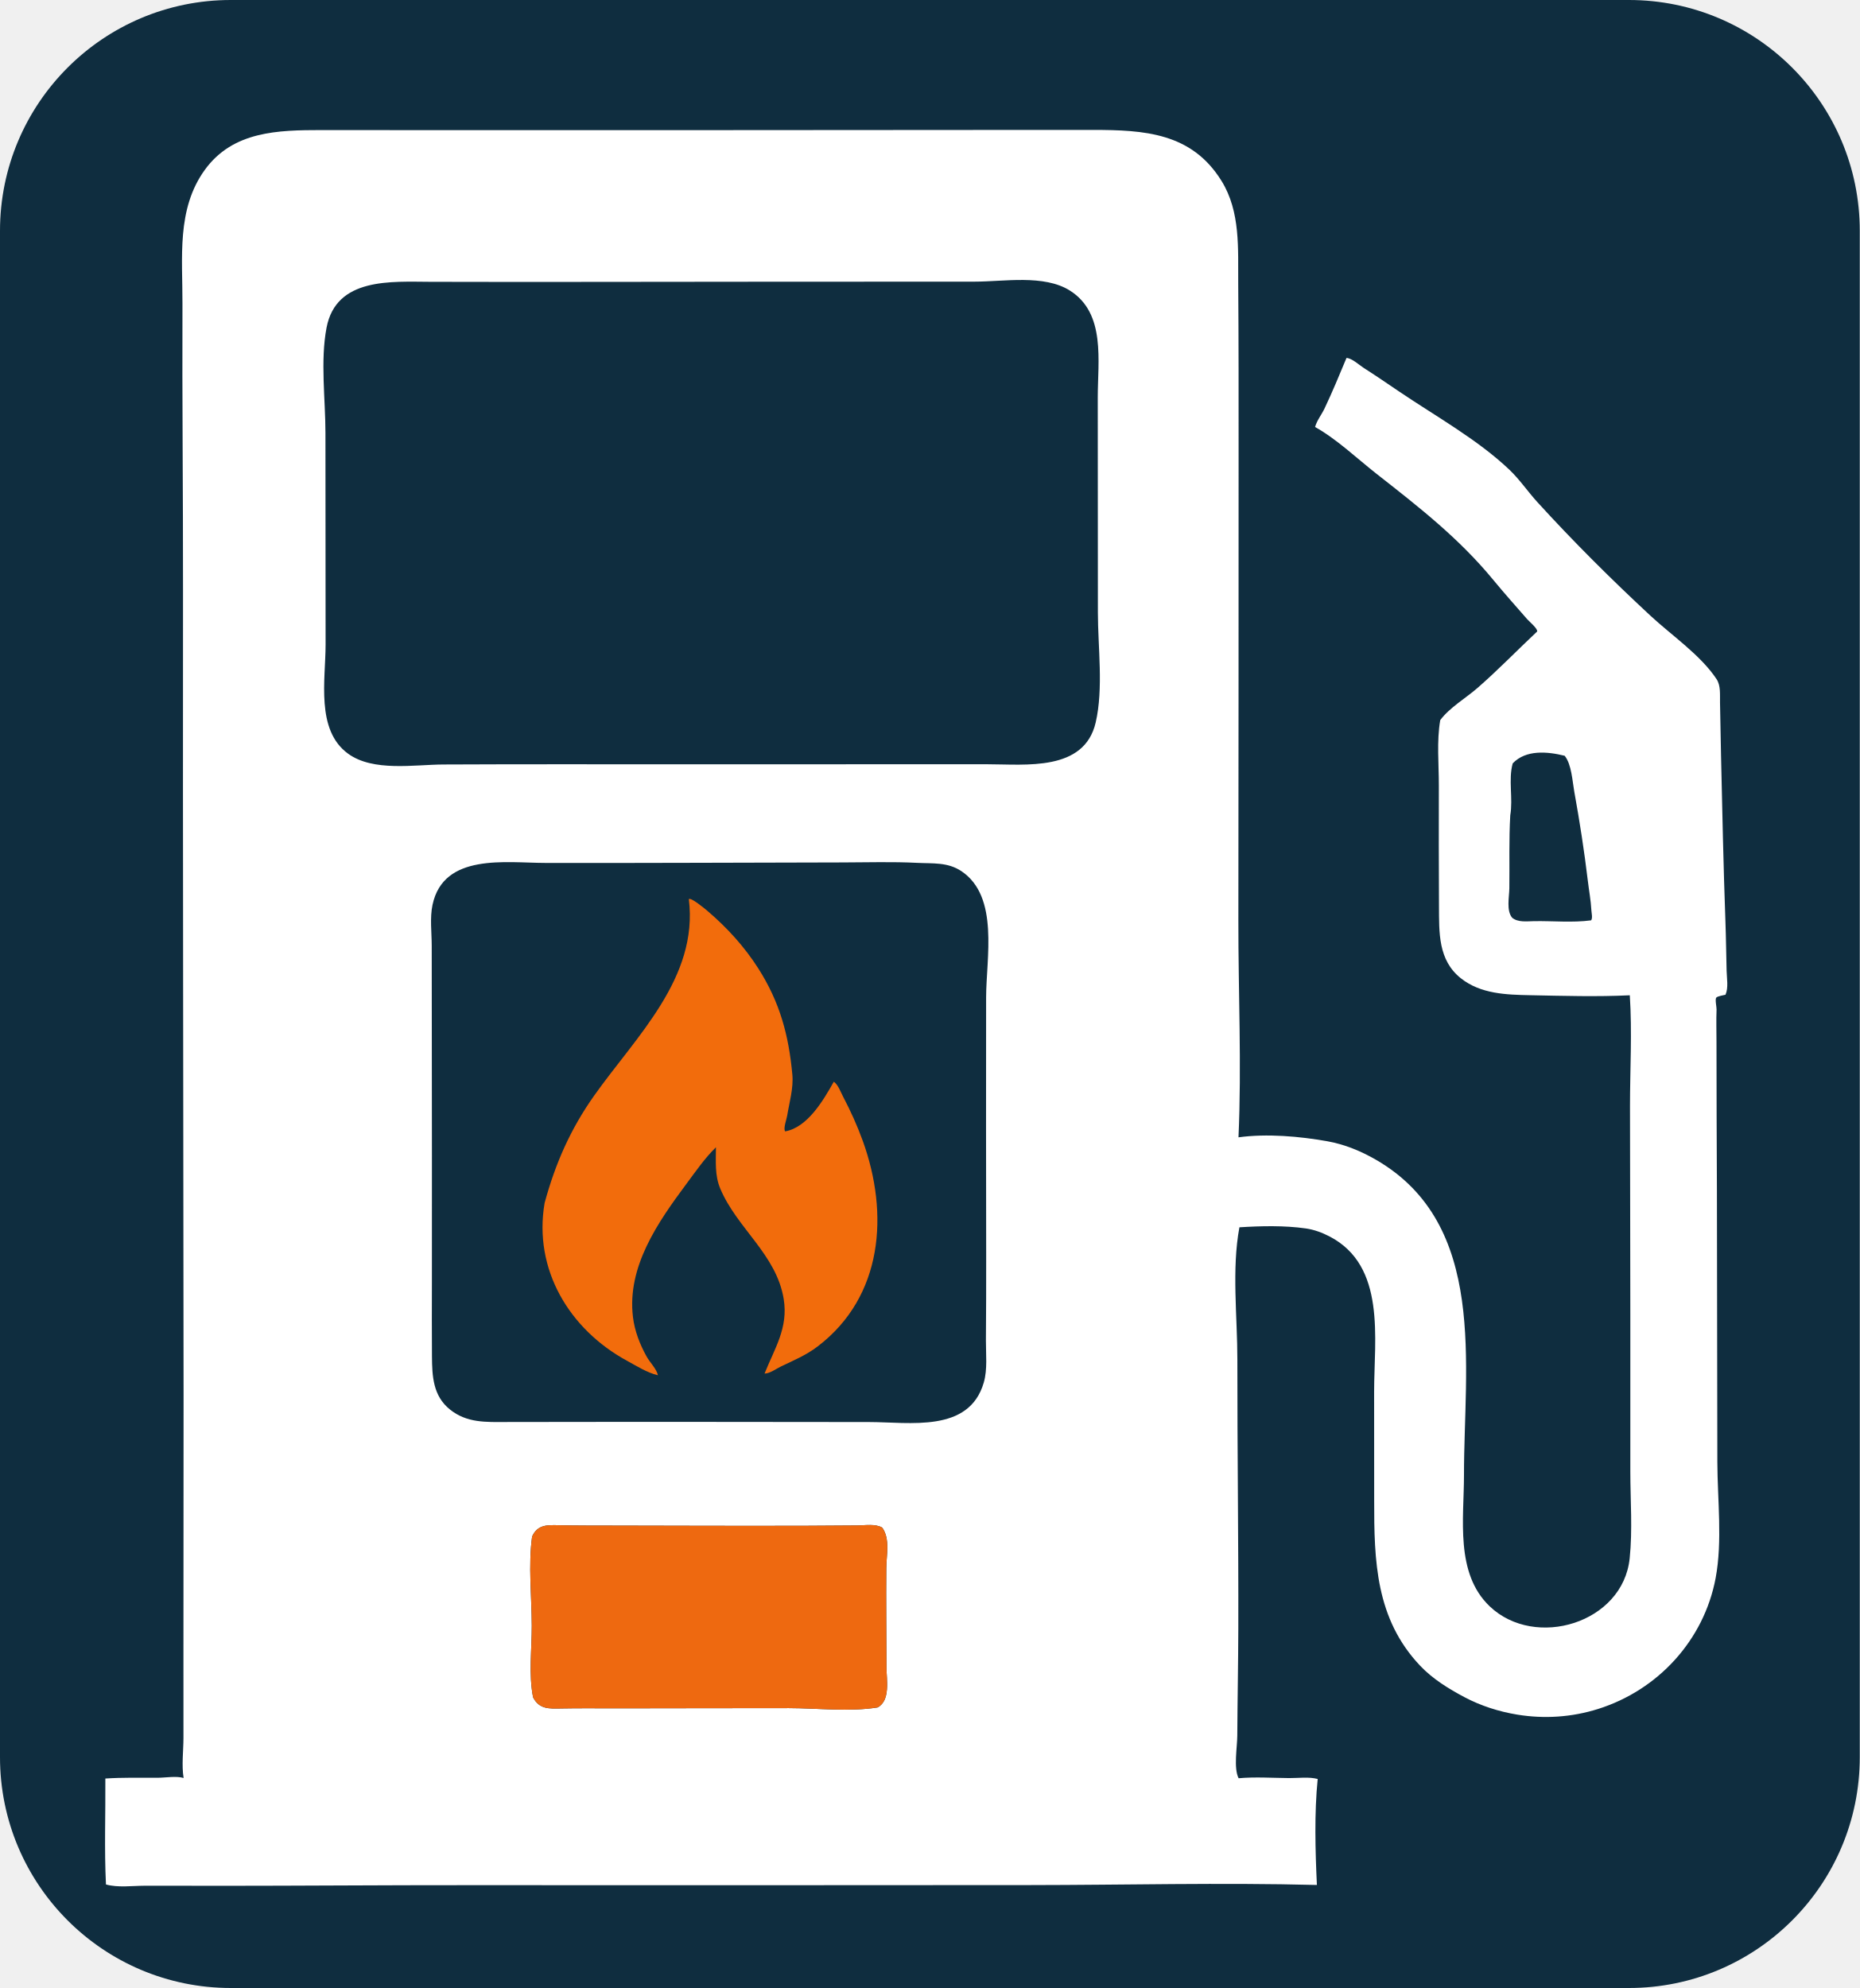
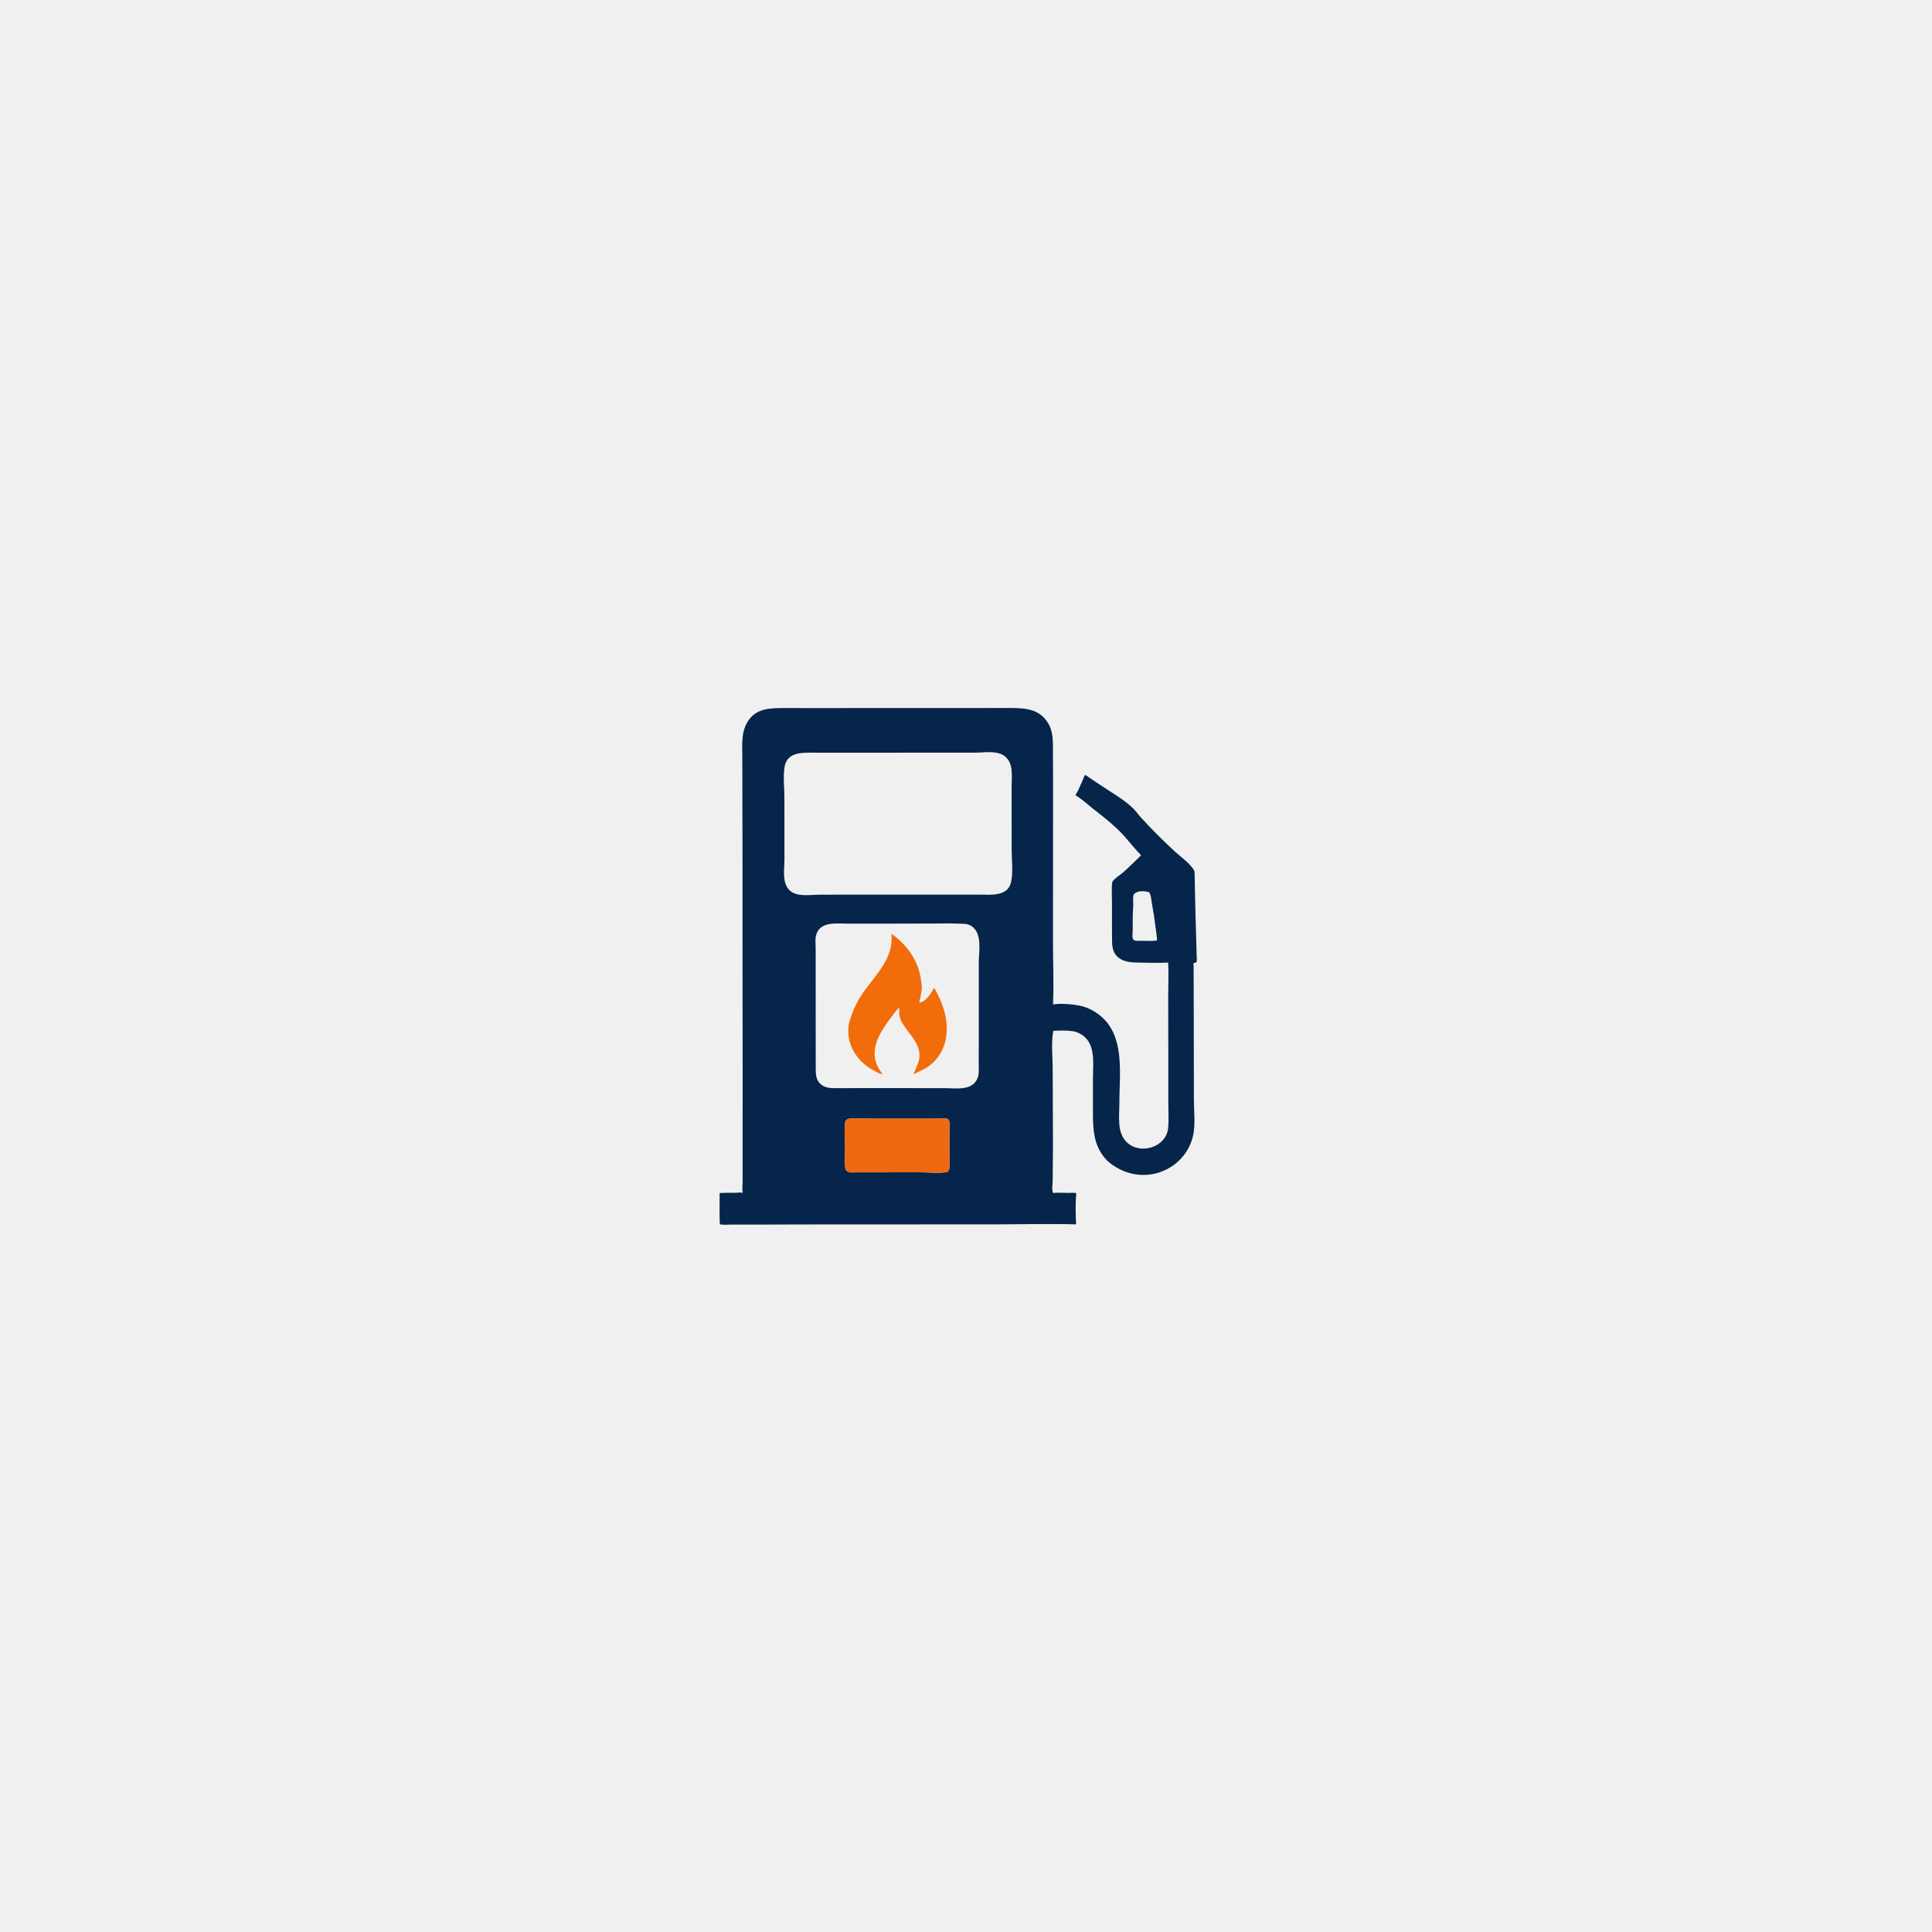
- <svg xmlns="http://www.w3.org/2000/svg" shape-rendering="geometricPrecision" viewBox="365 355 290 310">
-   <rect x="365" y="355" width="290" height="310" rx="36" fill="#0F2D3F" />
-   <path d=" M 381.428 632.334 C 384.144 632.157 386.875 632.223 389.596 632.216 C 390.805 632.213 392.492 631.905 393.633 632.252 C 393.302 630.3 393.605 627.991 393.608 626.003 C 393.616 621.67 393.608 617.337 393.605 613.003 C 393.595 599.504 393.636 586.005 393.626 572.505 C 393.596 530.666 393.498 488.827 393.539 446.988 C 393.554 432.116 393.392 417.236 393.451 402.369 C 393.479 395.22 392.499 387.616 396.936 381.49 C 401.327 375.426 408.368 375.291 415.132 375.283 C 420.756 375.277 426.381 375.291 432.005 375.295 C 462.172 375.317 492.339 375.277 522.506 375.262 C 526.801 375.26 531.096 375.254 535.39 375.258 C 543.428 375.265 550.827 375.686 555.486 383.227 C 558.453 388.03 558.039 393.795 558.08 399.209 C 558.149 408.139 558.14 417.07 558.138 426 C 558.132 450.166 558.138 474.333 558.103 498.5 C 558.087 509.746 558.623 521.122 558.122 532.349 C 562.553 531.744 567.635 532.188 572.013 532.97 C 574.664 533.443 577.235 534.504 579.557 535.847 C 597.024 545.945 593.276 567.917 593.284 585.002 C 593.287 591.784 591.866 600.322 597.301 605.491 C 604.394 612.239 618.073 608.103 619.121 598 C 619.581 593.559 619.227 588.966 619.223 584.505 C 619.217 576.339 619.219 568.172 619.223 560.006 C 619.228 549.172 619.171 538.34 619.171 527.506 C 619.171 521.762 619.516 515.93 619.141 510.199 C 614.013 510.449 608.784 510.29 603.65 510.19 C 599.882 510.117 595.888 509.999 592.799 507.55 C 589.225 504.717 589.408 500.405 589.385 496.277 C 589.351 490.018 589.351 483.758 589.364 477.499 C 589.371 474.171 589.01 470.577 589.582 467.292 C 591.05 465.325 593.553 463.879 595.404 462.266 C 598.615 459.468 601.584 456.389 604.687 453.479 C 604.841 453.061 603.435 451.892 603.135 451.549 C 601.373 449.527 599.573 447.519 597.868 445.447 C 592.494 438.915 586.282 434.089 579.677 428.909 C 576.6 426.495 573.47 423.489 570.062 421.583 C 570.369 420.522 571.065 419.693 571.537 418.702 C 572.761 416.131 573.868 413.439 574.965 410.815 C 575.849 410.88 576.876 411.875 577.619 412.351 C 579.48 413.542 581.299 414.784 583.13 416.024 C 588.796 419.862 595.404 423.525 600.369 428.251 C 601.959 429.764 603.228 431.652 604.707 433.276 C 610.337 439.454 616.235 445.325 622.36 451.011 C 625.639 454.056 630.197 457.156 632.669 460.902 C 633.343 461.924 633.182 463.348 633.207 464.513 C 633.267 467.292 633.304 470.07 633.367 472.848 C 633.563 481.472 633.738 490.11 634.053 498.737 C 634.146 501.291 634.169 503.845 634.237 506.399 C 634.268 507.558 634.542 509.019 634.063 510.113 C 633.759 510.195 632.816 510.335 632.625 510.562 C 632.403 510.827 632.683 512.048 632.669 512.404 C 632.6 514.1 632.66 515.804 632.658 517.502 C 632.651 525.169 632.699 532.837 632.724 540.504 C 632.769 554.67 632.746 568.837 632.791 583.003 C 632.81 588.848 633.605 595.312 632.525 601.072 C 630.707 610.763 623.537 618.558 614.165 621.498 C 610.091 622.777 605.804 623.061 601.585 622.369 C 598.736 621.901 595.93 621.01 593.377 619.658 C 590.885 618.336 588.39 616.802 586.437 614.736 C 579.505 607.405 579.266 598.421 579.28 588.939 C 579.288 583.294 579.271 577.649 579.271 572.004 C 579.271 563.724 581.178 552.395 572.313 547.802 C 571.171 547.21 569.913 546.742 568.635 546.559 C 565.272 546.078 561.648 546.167 558.266 546.38 C 557.042 552.928 557.953 560.362 557.947 567.017 C 557.934 581.012 558.13 595.007 558.093 609.003 C 558.078 614.553 557.965 620.103 557.935 625.654 C 557.926 627.419 557.335 630.72 558.14 632.291 C 560.733 632.057 563.408 632.245 566.01 632.267 C 567.426 632.279 569.105 632.039 570.473 632.408 C 569.936 637.704 570.096 643.617 570.349 648.934 C 555.427 648.552 540.436 648.94 525.507 648.951 C 496.34 648.973 467.173 648.983 438.007 648.965 C 425.002 648.956 412.009 649.063 399.005 649.066 C 395.172 649.067 391.338 649.039 387.504 649.055 C 385.58 649.063 383.385 649.375 381.523 648.855 C 381.253 643.364 381.467 637.833 381.428 632.334 Z M 415.92 406.096 C 414.933 411.261 415.746 417.252 415.748 422.505 C 415.75 433.505 415.769 444.505 415.771 455.504 C 415.773 460.956 414.2 468.843 419.282 472.529 C 423.21 475.378 429.588 474.231 434.148 474.211 C 445.434 474.159 456.722 474.181 468.008 474.178 C 485.008 474.174 502.009 474.179 519.009 474.175 C 524.917 474.174 534.084 475.345 535.857 467.65 C 537.083 462.331 536.198 455.945 536.198 450.508 C 536.198 439.341 536.192 428.175 536.178 417.008 C 536.172 411.312 537.462 403.85 531.827 400.307 C 527.792 397.769 521.57 398.916 517.006 398.918 C 505.673 398.922 494.339 398.931 483.006 398.932 C 466.061 398.934 449.115 398.994 432.171 398.945 C 426.065 398.928 417.427 398.211 415.92 406.096 Z M 432.444 496.096 C 432.013 498.119 432.319 500.44 432.32 502.5 C 432.321 506.834 432.326 511.168 432.333 515.502 C 432.352 528.669 432.361 541.836 432.348 555.003 C 432.344 558.841 432.324 562.68 432.357 566.518 C 432.383 569.612 432.522 572.657 435.144 574.777 C 437.791 576.918 440.791 576.751 444.006 576.741 C 447.173 576.732 450.339 576.735 453.506 576.729 C 469.173 576.694 484.839 576.747 500.505 576.747 C 506.825 576.747 516.112 578.486 518.402 570.595 C 519.004 568.521 518.722 566.137 518.737 564.003 C 518.768 559.67 518.785 555.338 518.778 551.005 C 518.759 537.505 518.746 524.004 518.768 510.504 C 518.777 504.424 520.834 494.828 514.939 490.861 C 512.779 489.407 510.465 489.677 508.003 489.55 C 504.147 489.352 500.275 489.479 496.414 489.485 C 480.945 489.508 465.475 489.592 450.003 489.562 C 443.866 489.55 434.168 487.993 432.444 496.096 Z M 447.972 594.6 C 447.358 599.065 447.908 603.994 447.921 608.505 C 447.93 612.093 447.42 616.152 448.125 619.675 C 449.082 621.56 450.65 621.445 452.511 621.41 C 455.344 621.357 458.181 621.388 461.015 621.389 C 470.016 621.391 479.016 621.345 488.016 621.356 C 492.492 621.362 497.423 621.962 501.842 621.252 C 503.887 620.183 503.235 616.897 503.232 615.006 C 503.223 609.84 503.154 604.67 503.203 599.504 C 503.223 597.464 503.817 594.954 502.573 593.212 C 501.513 592.586 499.916 592.86 498.726 592.871 C 496.154 592.896 493.582 592.912 491.01 592.919 C 480.843 592.95 470.676 592.915 460.509 592.894 C 457.748 592.888 454.986 592.897 452.226 592.84 C 450.392 592.802 448.838 592.687 447.972 594.6 Z M 600.501 482.125 C 600.281 485.902 600.405 489.718 600.357 493.501 C 600.34 494.88 599.859 497.008 600.807 498.12 C 601.744 498.863 603.087 498.658 604.212 498.64 C 607.15 498.59 610.196 498.903 613.113 498.514 C 613.371 498.144 613.171 497.38 613.149 496.955 C 613.069 495.409 612.777 493.877 612.594 492.341 C 612.039 487.689 611.322 483.081 610.487 478.472 C 610.187 476.817 610.066 474.193 608.985 472.852 C 606.285 472.184 602.938 471.877 600.882 474.037 C 600.174 476.615 600.957 479.495 600.501 482.125 Z" fill="#ffffff" fill-rule="evenodd" />
-   <path d=" M 447.972 594.6 C 448.838 592.687 450.392 592.802 452.226 592.84 C 454.986 592.897 457.748 592.888 460.509 592.894 C 470.676 592.915 480.843 592.95 491.01 592.919 C 493.582 592.912 496.154 592.896 498.726 592.871 C 499.916 592.86 501.513 592.586 502.573 593.212 C 503.817 594.954 503.223 597.464 503.203 599.504 C 503.154 604.67 503.223 609.84 503.232 615.006 C 503.235 616.897 503.887 620.183 501.842 621.252 C 497.423 621.962 492.492 621.362 488.016 621.356 C 479.016 621.345 470.016 621.391 461.015 621.389 C 458.181 621.388 455.344 621.357 452.511 621.41 C 450.65 621.445 449.082 621.56 448.125 619.675 C 447.42 616.152 447.93 612.093 447.921 608.505 C 447.908 603.994 447.358 599.065 447.972 594.6 Z" fill="rgb(238,105,16)" fill-rule="evenodd" />
-   <path d=" M 449.923 542.587 C 451.59 536.45 453.952 531.068 457.653 525.841 C 464.17 516.636 473.937 507.471 472.412 495.208 C 472.708 494.878 474.879 496.67 475.317 497.044 C 478.379 499.658 481.085 502.621 483.256 506.031 C 486.614 511.305 487.992 516.434 488.555 522.588 C 488.748 524.689 488.081 526.914 487.748 528.967 C 487.653 529.557 487.119 530.942 487.426 531.422 C 490.937 530.812 493.414 526.528 495.02 523.676 C 495.712 524.178 496.064 525.237 496.46 525.993 C 497.644 528.254 498.665 530.5 499.534 532.901 C 503.641 544.24 502.716 557.174 492.497 564.958 C 490.672 566.348 488.796 567.108 486.759 568.091 C 485.988 568.462 485.096 569.16 484.218 569.19 C 485.79 565.253 487.944 562.071 487.204 557.551 C 486.066 550.603 479.917 546.543 477.309 540.338 C 476.433 538.253 476.644 536.104 476.639 533.903 C 474.913 535.582 473.466 537.683 472.03 539.615 C 467.589 545.589 462.749 552.519 463.699 560.371 C 463.964 562.557 464.77 564.629 465.836 566.547 C 466.329 567.435 467.404 568.484 467.589 569.451 C 465.917 569.061 464.282 568.012 462.781 567.197 C 453.802 562.318 448.143 552.96 449.923 542.587 Z" fill="rgb(242,108,12)" fill-rule="evenodd" />
+ <svg xmlns="http://www.w3.org/2000/svg" shape-rendering="geometricPrecision" width="4000" height="4000" viewBox="0 0 1024 1024">
+   <path d=" M 381.428 632.334 C 384.144 632.157 386.875 632.223 389.596 632.216 C 390.805 632.213 392.492 631.905 393.633 632.252 C 393.302 630.3 393.605 627.991 393.608 626.003 C 393.616 621.67 393.608 617.337 393.605 613.003 C 393.595 599.504 393.636 586.005 393.626 572.505 C 393.596 530.666 393.498 488.827 393.539 446.988 C 393.554 432.116 393.392 417.236 393.451 402.369 C 393.479 395.22 392.499 387.616 396.936 381.49 C 401.327 375.426 408.368 375.291 415.132 375.283 C 420.756 375.277 426.381 375.291 432.005 375.295 C 462.172 375.317 492.339 375.277 522.506 375.262 C 526.801 375.26 531.096 375.254 535.39 375.258 C 543.428 375.265 550.827 375.686 555.486 383.227 C 558.453 388.03 558.039 393.795 558.08 399.209 C 558.149 408.139 558.14 417.07 558.138 426 C 558.132 450.166 558.138 474.333 558.103 498.5 C 558.087 509.746 558.623 521.122 558.122 532.349 C 562.553 531.744 567.635 532.188 572.013 532.97 C 574.664 533.443 577.235 534.504 579.557 535.847 C 597.024 545.945 593.276 567.917 593.284 585.002 C 593.287 591.784 591.866 600.322 597.301 605.491 C 604.394 612.239 618.073 608.103 619.121 598 C 619.581 593.559 619.227 588.966 619.223 584.505 C 619.217 576.339 619.219 568.172 619.223 560.006 C 619.228 549.172 619.171 538.34 619.171 527.506 C 619.171 521.762 619.516 515.93 619.141 510.199 C 614.013 510.449 608.784 510.29 603.65 510.19 C 599.882 510.117 595.888 509.999 592.799 507.55 C 589.225 504.717 589.408 500.405 589.385 496.277 C 589.351 490.018 589.351 483.758 589.364 477.499 C 589.371 474.171 589.01 470.577 589.582 467.292 C 591.05 465.325 593.553 463.879 595.404 462.266 C 598.615 459.468 601.584 456.389 604.687 453.479 C 604.841 453.061 603.435 451.892 603.135 451.549 C 601.373 449.527 599.573 447.519 597.868 445.447 C 592.494 438.915 586.282 434.089 579.677 428.909 C 576.6 426.495 573.47 423.489 570.062 421.583 C 570.369 420.522 571.065 419.693 571.537 418.702 C 572.761 416.131 573.868 413.439 574.965 410.815 C 575.849 410.88 576.876 411.875 577.619 412.351 C 579.48 413.542 581.299 414.784 583.13 416.024 C 588.796 419.862 595.404 423.525 600.369 428.251 C 601.959 429.764 603.228 431.652 604.707 433.276 C 610.337 439.454 616.235 445.325 622.36 451.011 C 625.639 454.056 630.197 457.156 632.669 460.902 C 633.343 461.924 633.182 463.348 633.207 464.513 C 633.267 467.292 633.304 470.07 633.367 472.848 C 633.563 481.472 633.738 490.11 634.053 498.737 C 634.146 501.291 634.169 503.845 634.237 506.399 C 634.268 507.558 634.542 509.019 634.063 510.113 C 633.759 510.195 632.816 510.335 632.625 510.562 C 632.403 510.827 632.683 512.048 632.669 512.404 C 632.6 514.1 632.66 515.804 632.658 517.502 C 632.651 525.169 632.699 532.837 632.724 540.504 C 632.769 554.67 632.746 568.837 632.791 583.003 C 632.81 588.848 633.605 595.312 632.525 601.072 C 630.707 610.763 623.537 618.558 614.165 621.498 C 610.091 622.777 605.804 623.061 601.585 622.369 C 598.736 621.901 595.93 621.01 593.377 619.658 C 590.885 618.336 588.39 616.802 586.437 614.736 C 579.505 607.405 579.266 598.421 579.28 588.939 C 579.288 583.294 579.271 577.649 579.271 572.004 C 579.271 563.724 581.178 552.395 572.313 547.802 C 571.171 547.21 569.913 546.742 568.635 546.559 C 565.272 546.078 561.648 546.167 558.266 546.38 C 557.042 552.928 557.953 560.362 557.947 567.017 C 557.934 581.012 558.13 595.007 558.093 609.003 C 558.078 614.553 557.965 620.103 557.935 625.654 C 557.926 627.419 557.335 630.72 558.14 632.291 C 560.733 632.057 563.408 632.245 566.01 632.267 C 567.426 632.279 569.105 632.039 570.473 632.408 C 569.936 637.704 570.096 643.617 570.349 648.934 C 555.427 648.552 540.436 648.94 525.507 648.951 C 496.34 648.973 467.173 648.983 438.007 648.965 C 425.002 648.956 412.009 649.063 399.005 649.066 C 395.172 649.067 391.338 649.039 387.504 649.055 C 385.58 649.063 383.385 649.375 381.523 648.855 C 381.253 643.364 381.467 637.833 381.428 632.334 Z M 415.92 406.096 C 414.933 411.261 415.746 417.252 415.748 422.505 C 415.75 433.505 415.769 444.505 415.771 455.504 C 415.773 460.956 414.2 468.843 419.282 472.529 C 423.21 475.378 429.588 474.231 434.148 474.211 C 445.434 474.159 456.722 474.181 468.008 474.178 C 485.008 474.174 502.009 474.179 519.009 474.175 C 524.917 474.174 534.084 475.345 535.857 467.65 C 537.083 462.331 536.198 455.945 536.198 450.508 C 536.198 439.341 536.192 428.175 536.178 417.008 C 536.172 411.312 537.462 403.85 531.827 400.307 C 527.792 397.769 521.57 398.916 517.006 398.918 C 505.673 398.922 494.339 398.931 483.006 398.932 C 466.061 398.934 449.115 398.994 432.171 398.945 C 426.065 398.928 417.427 398.211 415.92 406.096 Z M 432.444 496.096 C 432.013 498.119 432.319 500.44 432.32 502.5 C 432.321 506.834 432.326 511.168 432.333 515.502 C 432.352 528.669 432.361 541.836 432.348 555.003 C 432.344 558.841 432.324 562.68 432.357 566.518 C 432.383 569.612 432.522 572.657 435.144 574.777 C 437.791 576.918 440.791 576.751 444.006 576.741 C 447.173 576.732 450.339 576.735 453.506 576.729 C 469.173 576.694 484.839 576.747 500.505 576.747 C 506.825 576.747 516.112 578.486 518.402 570.595 C 519.004 568.521 518.722 566.137 518.737 564.003 C 518.768 559.67 518.785 555.338 518.778 551.005 C 518.759 537.505 518.746 524.004 518.768 510.504 C 518.777 504.424 520.834 494.828 514.939 490.861 C 512.779 489.407 510.465 489.677 508.003 489.55 C 504.147 489.352 500.275 489.479 496.414 489.485 C 480.945 489.508 465.475 489.592 450.003 489.562 C 443.866 489.55 434.168 487.993 432.444 496.096 Z M 447.972 594.6 C 447.358 599.065 447.908 603.994 447.921 608.505 C 447.93 612.093 447.42 616.152 448.125 619.675 C 449.082 621.56 450.65 621.445 452.511 621.41 C 455.344 621.357 458.181 621.388 461.015 621.389 C 470.016 621.391 479.016 621.345 488.016 621.356 C 492.492 621.362 497.423 621.962 501.842 621.252 C 503.887 620.183 503.235 616.897 503.232 615.006 C 503.223 609.84 503.154 604.67 503.203 599.504 C 503.223 597.464 503.817 594.954 502.573 593.212 C 501.513 592.586 499.916 592.86 498.726 592.871 C 496.154 592.896 493.582 592.912 491.01 592.919 C 480.843 592.95 470.676 592.915 460.509 592.894 C 457.748 592.888 454.986 592.897 452.226 592.84 C 450.392 592.802 448.838 592.687 447.972 594.6 Z M 600.501 482.125 C 600.281 485.902 600.405 489.718 600.357 493.501 C 600.34 494.88 599.859 497.008 600.807 498.12 C 601.744 498.863 603.087 498.658 604.212 498.64 C 607.15 498.59 610.196 498.903 613.113 498.514 C 613.371 498.144 613.171 497.38 613.149 496.955 C 613.069 495.409 612.777 493.877 612.594 492.341 C 612.039 487.689 611.322 483.081 610.487 478.472 C 610.187 476.817 610.066 474.193 608.985 472.852 C 606.285 472.184 602.938 471.877 600.882 474.037 C 600.174 476.615 600.957 479.495 600.501 482.125 Z" opacity="1" fill="rgb(5,37,75)" fill-rule="evenodd" />
+   <path d=" M 447.972 594.6 C 448.838 592.687 450.392 592.802 452.226 592.84 C 454.986 592.897 457.748 592.888 460.509 592.894 C 470.676 592.915 480.843 592.95 491.01 592.919 C 493.582 592.912 496.154 592.896 498.726 592.871 C 499.916 592.86 501.513 592.586 502.573 593.212 C 503.817 594.954 503.223 597.464 503.203 599.504 C 503.154 604.67 503.223 609.84 503.232 615.006 C 503.235 616.897 503.887 620.183 501.842 621.252 C 497.423 621.962 492.492 621.362 488.016 621.356 C 479.016 621.345 470.016 621.391 461.015 621.389 C 458.181 621.388 455.344 621.357 452.511 621.41 C 450.65 621.445 449.082 621.56 448.125 619.675 C 447.42 616.152 447.93 612.093 447.921 608.505 C 447.908 603.994 447.358 599.065 447.972 594.6 Z" opacity="1" fill="rgb(238,105,16)" fill-rule="evenodd" />
+   <path d=" M 449.923 542.587 C 451.59 536.45 453.952 531.068 457.653 525.841 C 464.17 516.636 473.937 507.471 472.412 495.208 C 472.708 494.878 474.879 496.67 475.317 497.044 C 478.379 499.658 481.085 502.621 483.256 506.031 C 486.614 511.305 487.992 516.434 488.555 522.588 C 488.748 524.689 488.081 526.914 487.748 528.967 C 487.653 529.557 487.119 530.942 487.426 531.422 C 490.937 530.812 493.414 526.528 495.02 523.676 C 495.712 524.178 496.064 525.237 496.46 525.993 C 497.644 528.254 498.665 530.5 499.534 532.901 C 503.641 544.24 502.716 557.174 492.497 564.958 C 490.672 566.348 488.796 567.108 486.759 568.091 C 485.988 568.462 485.096 569.16 484.218 569.19 C 485.79 565.253 487.944 562.071 487.204 557.551 C 486.066 550.603 479.917 546.543 477.309 540.338 C 476.433 538.253 476.644 536.104 476.639 533.903 C 474.913 535.582 473.466 537.683 472.03 539.615 C 467.589 545.589 462.749 552.519 463.699 560.371 C 463.964 562.557 464.77 564.629 465.836 566.547 C 466.329 567.435 467.404 568.484 467.589 569.451 C 465.917 569.061 464.282 568.012 462.781 567.197 C 453.802 562.318 448.143 552.96 449.923 542.587 Z" opacity="1" fill="rgb(242,108,12)" fill-rule="evenodd" />
</svg>
